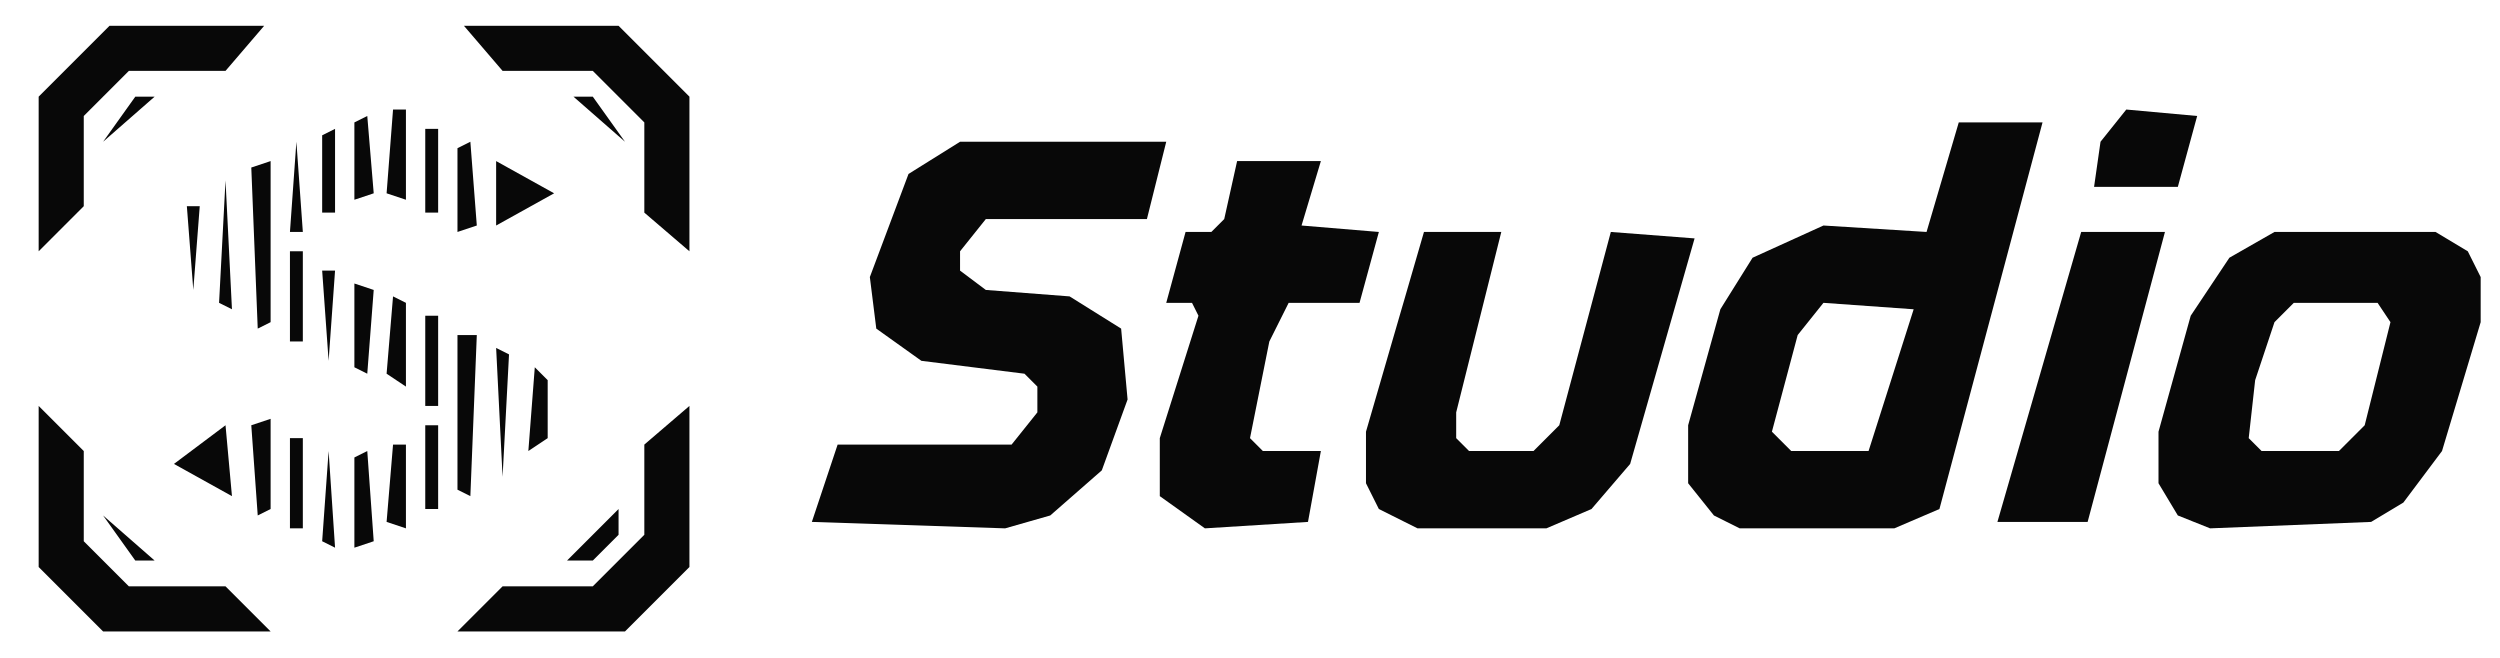
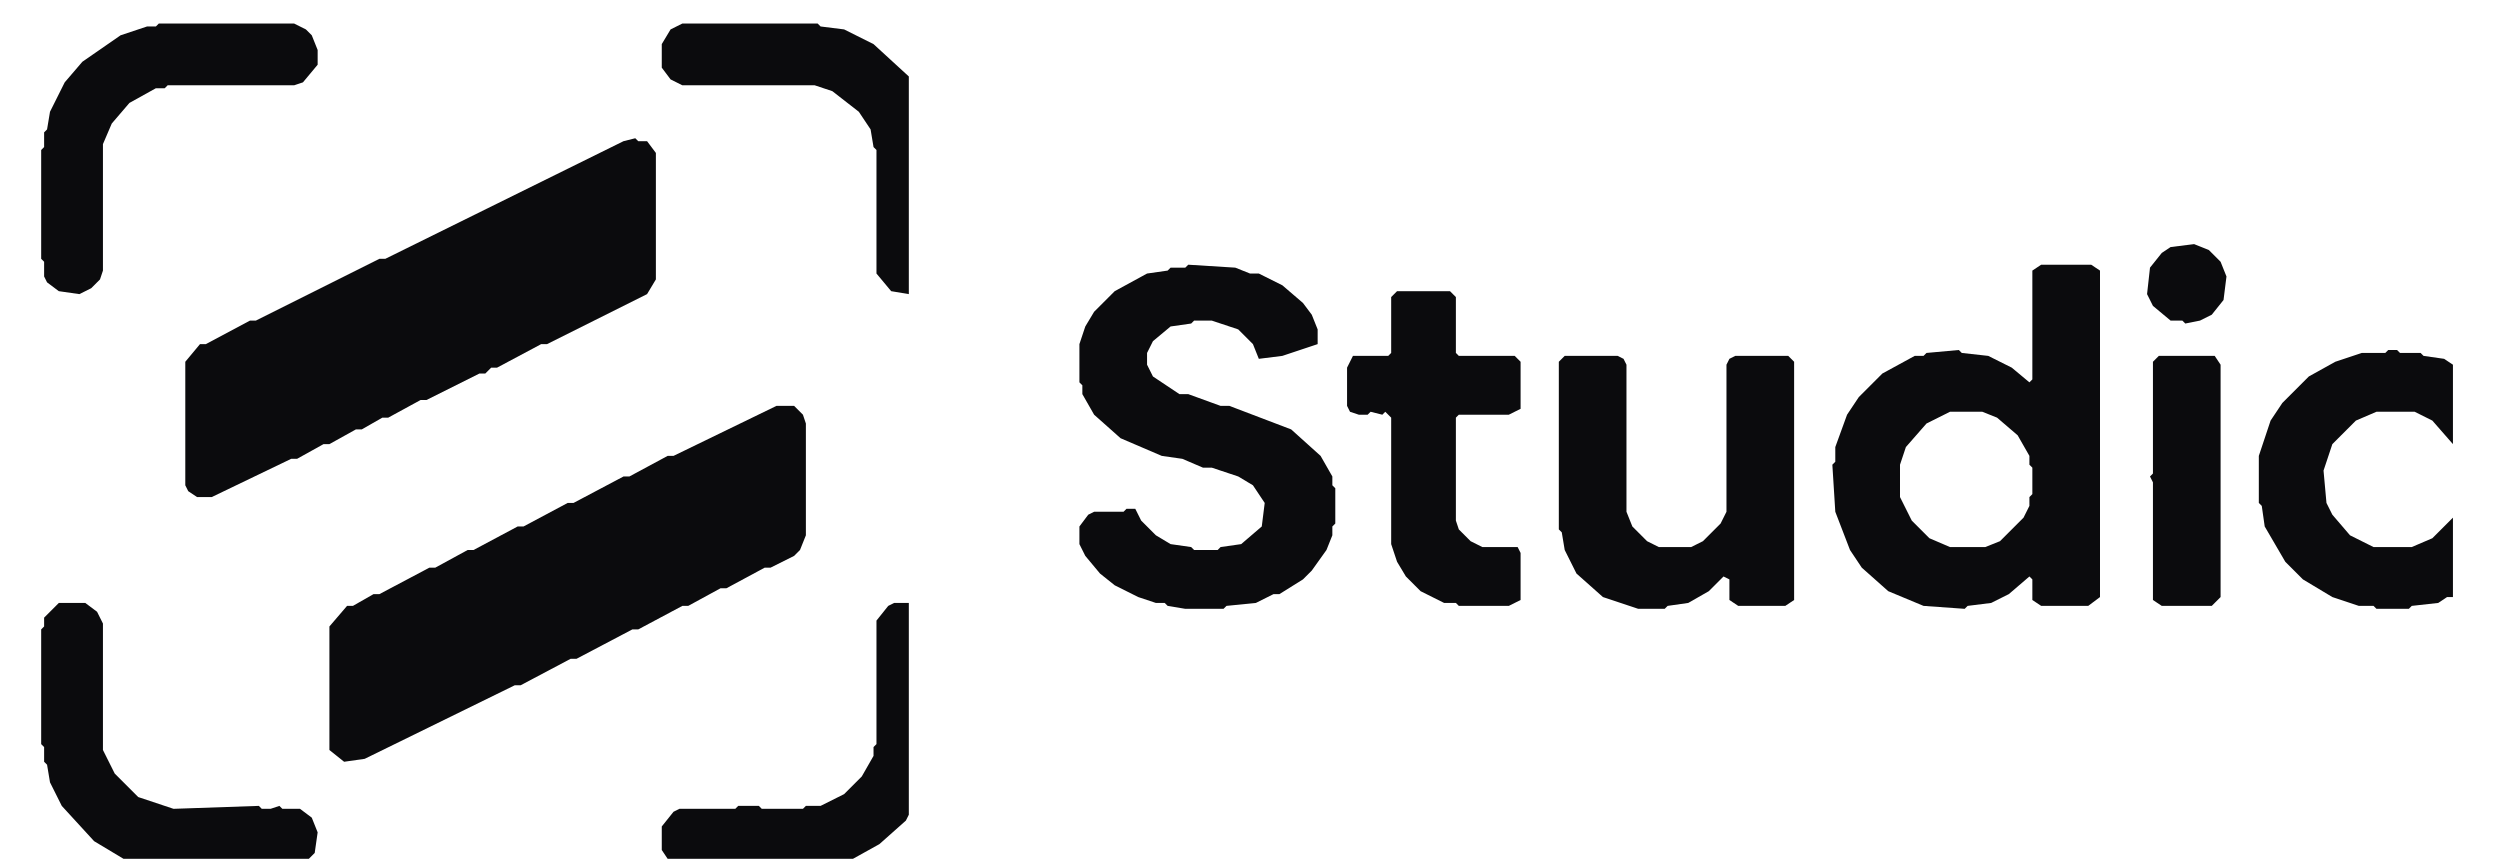
- <svg xmlns="http://www.w3.org/2000/svg" viewBox="0 0 388 102" role="img" aria-label="Studio">
-   <path fill="#080808" fill-rule="evenodd" d="M16,80 21,87 24,87Z M96,79 88,87 92,87 96,83Z M57,70 55,71 55,85 58,84Z M51,70 50,84 52,85Z M61,69 60,81 63,82 63,69Z M45,68 45,82 47,82 47,68Z M66,66 66,79 68,79 68,66Z M35,66 27,72 36,77Z M42,65 39,66 40,80 42,79Z M107,63 100,69 100,83 92,91 78,91 71,98 97,98 107,88Z M6,63 6,88 16,98 42,98 35,91 20,91 13,84 13,70Z M83,57 82,70 85,68 85,59Z M77,54 78,74 79,55Z M71,52 71,76 73,77 74,52Z M66,49 66,63 68,63 68,49Z M61,46 60,58 63,60 63,47Z M55,44 55,57 57,58 58,45Z M52,42 50,42 51,56Z M45,39 45,53 47,53 47,39Z M353,36 346,40 340,49 335,67 335,75 338,80 343,82 368,81 373,78 379,70 385,50 385,43 383,39 378,36Z M356,47 369,47 371,50 367,66 363,70 351,70 349,68 350,59 353,50Z M336,36 323,36 310,81 324,81Z M221,36 212,67 212,75 214,79 220,82 240,82 247,79 253,72 263,37 250,36 242,66 238,70 228,70 226,68 226,64 233,36Z M31,32 29,32 30,45Z M35,28 34,47 36,48Z M192,25 190,34 188,36 184,36 181,47 185,47 186,49 180,68 180,77 187,82 203,81 205,70 196,70 194,68 197,53 200,47 211,47 214,36 202,35 205,25Z M77,25 77,35 86,30Z M42,25 39,26 40,51 42,50Z M181,22 149,22 141,27 135,43 136,51 143,56 159,58 161,60 161,64 157,69 130,69 126,81 156,82 163,80 171,73 175,62 174,51 166,46 153,45 149,42 149,39 153,34 178,34Z M73,22 71,23 71,36 74,35Z M46,22 45,36 47,36Z M66,20 66,33 68,33 68,20Z M52,20 50,21 50,33 52,33Z M317,19 304,19 299,36 283,35 272,40 267,48 262,66 262,75 266,80 270,82 294,82 301,79Z M283,47 297,48 290,70 278,70 275,67 279,52Z M57,18 55,19 55,31 58,30Z M330,17 326,22 325,29 338,29 341,18Z M61,17 60,30 63,31 63,17Z M89,15 97,22 92,15Z M24,15 21,15 16,22Z M72,4 78,11 92,11 100,19 100,33 107,39 107,15 96,4Z M41,4 17,4 6,15 6,39 13,32 13,18 20,11 35,11Z" />
+ <svg xmlns="http://www.w3.org/2000/svg" viewBox="0 0 850 293" role="img" aria-label="Studio">
+   <path fill="#0B0B0D" fill-rule="evenodd" d="M309,205 L304,205 L302,206 L298,211 L298,253 L297,254 L297,257 L293,264 L287,270 L279,274 L274,274 L273,275 L259,275 L258,274 L251,274 L250,275 L231,275 L229,276 L225,281 L225,289 L227,292 L290,292 L299,287 L308,279 L309,277Z M15,210 L15,213 L14,214 L14,253 L15,254 L15,259 L16,260 L17,266 L21,274 L32,286 L42,292 L105,292 L107,290 L108,283 L106,278 L102,275 L96,275 L95,274 L92,275 L89,275 L88,274 L59,275 L47,271 L39,263 L35,255 L35,212 L33,208 L29,205 L20,205Z M273,141 L270,138 L264,138 L229,155 L227,155 L214,162 L212,162 L195,171 L193,171 L178,179 L176,179 L161,187 L159,187 L148,193 L146,193 L129,202 L127,202 L120,206 L118,206 L112,213 L112,255 L117,259 L124,258 L175,233 L177,233 L194,224 L196,224 L215,214 L217,214 L232,206 L234,206 L245,200 L247,200 L260,193 L262,193 L270,189 L272,187 L274,182 L274,144Z M220,48 L217,48 L216,47 L212,48 L131,88 L129,88 L87,109 L85,109 L70,117 L68,117 L63,123 L63,165 L64,167 L67,169 L72,169 L99,156 L101,156 L110,151 L112,151 L121,146 L123,146 L130,142 L132,142 L143,136 L145,136 L163,127 L165,127 L167,125 L169,125 L184,117 L186,117 L220,100 L223,95 L223,52Z M228,10 L225,15 L225,23 L228,27 L232,29 L277,29 L283,31 L292,38 L296,44 L297,50 L298,51 L298,93 L303,99 L309,100 L309,26 L297,15 L287,10 L279,9 L278,8 L232,8Z M104,10 L100,8 L54,8 L53,9 L50,9 L41,12 L28,21 L22,28 L17,38 L16,44 L15,45 L15,50 L14,51 L14,88 L15,89 L15,94 L16,96 L20,99 L27,100 L31,98 L34,95 L35,92 L35,49 L38,42 L44,35 L53,30 L56,30 L57,29 L100,29 L103,28 L108,22 L108,17 L106,12Z" />
+   <path fill="#0B0B0D" fill-rule="evenodd" transform="translate(330 56)" d="M404,65 L402,67 L402,105 L401,106 L402,108 L402,148 L405,150 L422,150 L425,147 L425,68 L423,65Z M202,65 L200,67 L200,124 L201,125 L202,131 L206,139 L215,147 L227,151 L236,151 L237,150 L244,149 L251,145 L256,140 L258,141 L258,148 L261,150 L277,150 L280,148 L280,67 L278,65 L260,65 L258,66 L257,68 L257,118 L255,122 L249,128 L245,130 L234,130 L230,128 L225,123 L223,118 L223,68 L222,66 L220,65Z M473,64 L464,67 L455,72 L446,81 L442,87 L438,99 L438,115 L439,116 L440,123 L447,135 L453,141 L463,147 L472,150 L477,150 L478,151 L489,151 L490,150 L499,149 L502,147 L504,147 L504,119 L504,120 L497,127 L490,130 L477,130 L469,126 L463,119 L461,115 L460,104 L463,95 L471,87 L478,84 L491,84 L497,87 L504,95 L504,68 L501,66 L494,65 L493,64 L486,64 L485,63 L482,63 L481,64Z M145,43 L143,45 L143,64 L142,65 L130,65 L128,69 L128,82 L129,84 L132,85 L135,85 L136,84 L140,85 L141,84 L143,86 L143,129 L145,135 L148,140 L153,145 L161,149 L165,149 L166,150 L183,150 L187,148 L187,132 L186,130 L174,130 L170,128 L166,124 L165,121 L165,86 L166,85 L183,85 L187,83 L187,67 L185,65 L166,65 L165,64 L165,45 L163,43Z M381,34 L364,34 L361,36 L361,73 L360,74 L354,69 L346,65 L337,64 L336,63 L325,64 L324,65 L321,65 L310,71 L302,79 L298,85 L294,96 L294,101 L293,102 L294,118 L299,131 L303,137 L312,145 L324,150 L338,151 L339,150 L347,149 L353,146 L360,140 L361,141 L361,148 L364,150 L380,150 L384,147 L384,36Z M333,84 L344,84 L349,86 L356,92 L360,99 L360,102 L361,103 L361,112 L360,113 L360,116 L358,120 L350,128 L345,130 L333,130 L326,127 L320,121 L316,113 L316,102 L318,96 L325,88Z M74,34 L73,35 L68,35 L67,36 L60,37 L49,43 L42,50 L39,55 L37,61 L37,74 L38,75 L38,78 L42,85 L51,93 L65,99 L72,100 L79,103 L82,103 L91,106 L96,109 L100,115 L99,123 L92,129 L85,130 L84,131 L76,131 L75,130 L68,129 L63,126 L58,121 L56,117 L53,117 L52,118 L42,118 L40,119 L37,123 L37,129 L39,133 L44,139 L49,143 L57,147 L63,149 L66,149 L67,150 L73,151 L86,151 L87,150 L97,149 L103,146 L105,146 L113,141 L116,138 L121,131 L123,126 L123,123 L124,122 L124,110 L123,109 L123,106 L119,99 L109,90 L88,82 L85,82 L74,78 L71,78 L62,72 L60,68 L60,64 L62,60 L68,55 L75,54 L76,53 L82,53 L91,56 L96,61 L98,66 L106,65 L118,61 L118,56 L116,51 L113,47 L106,41 L98,37 L95,37 L90,35Z M416,27 L408,28 L405,30 L401,35 L400,44 L402,48 L408,53 L412,53 L413,54 L418,53 L422,51 L426,46 L427,38 L425,33 L421,29Z" />
</svg>
